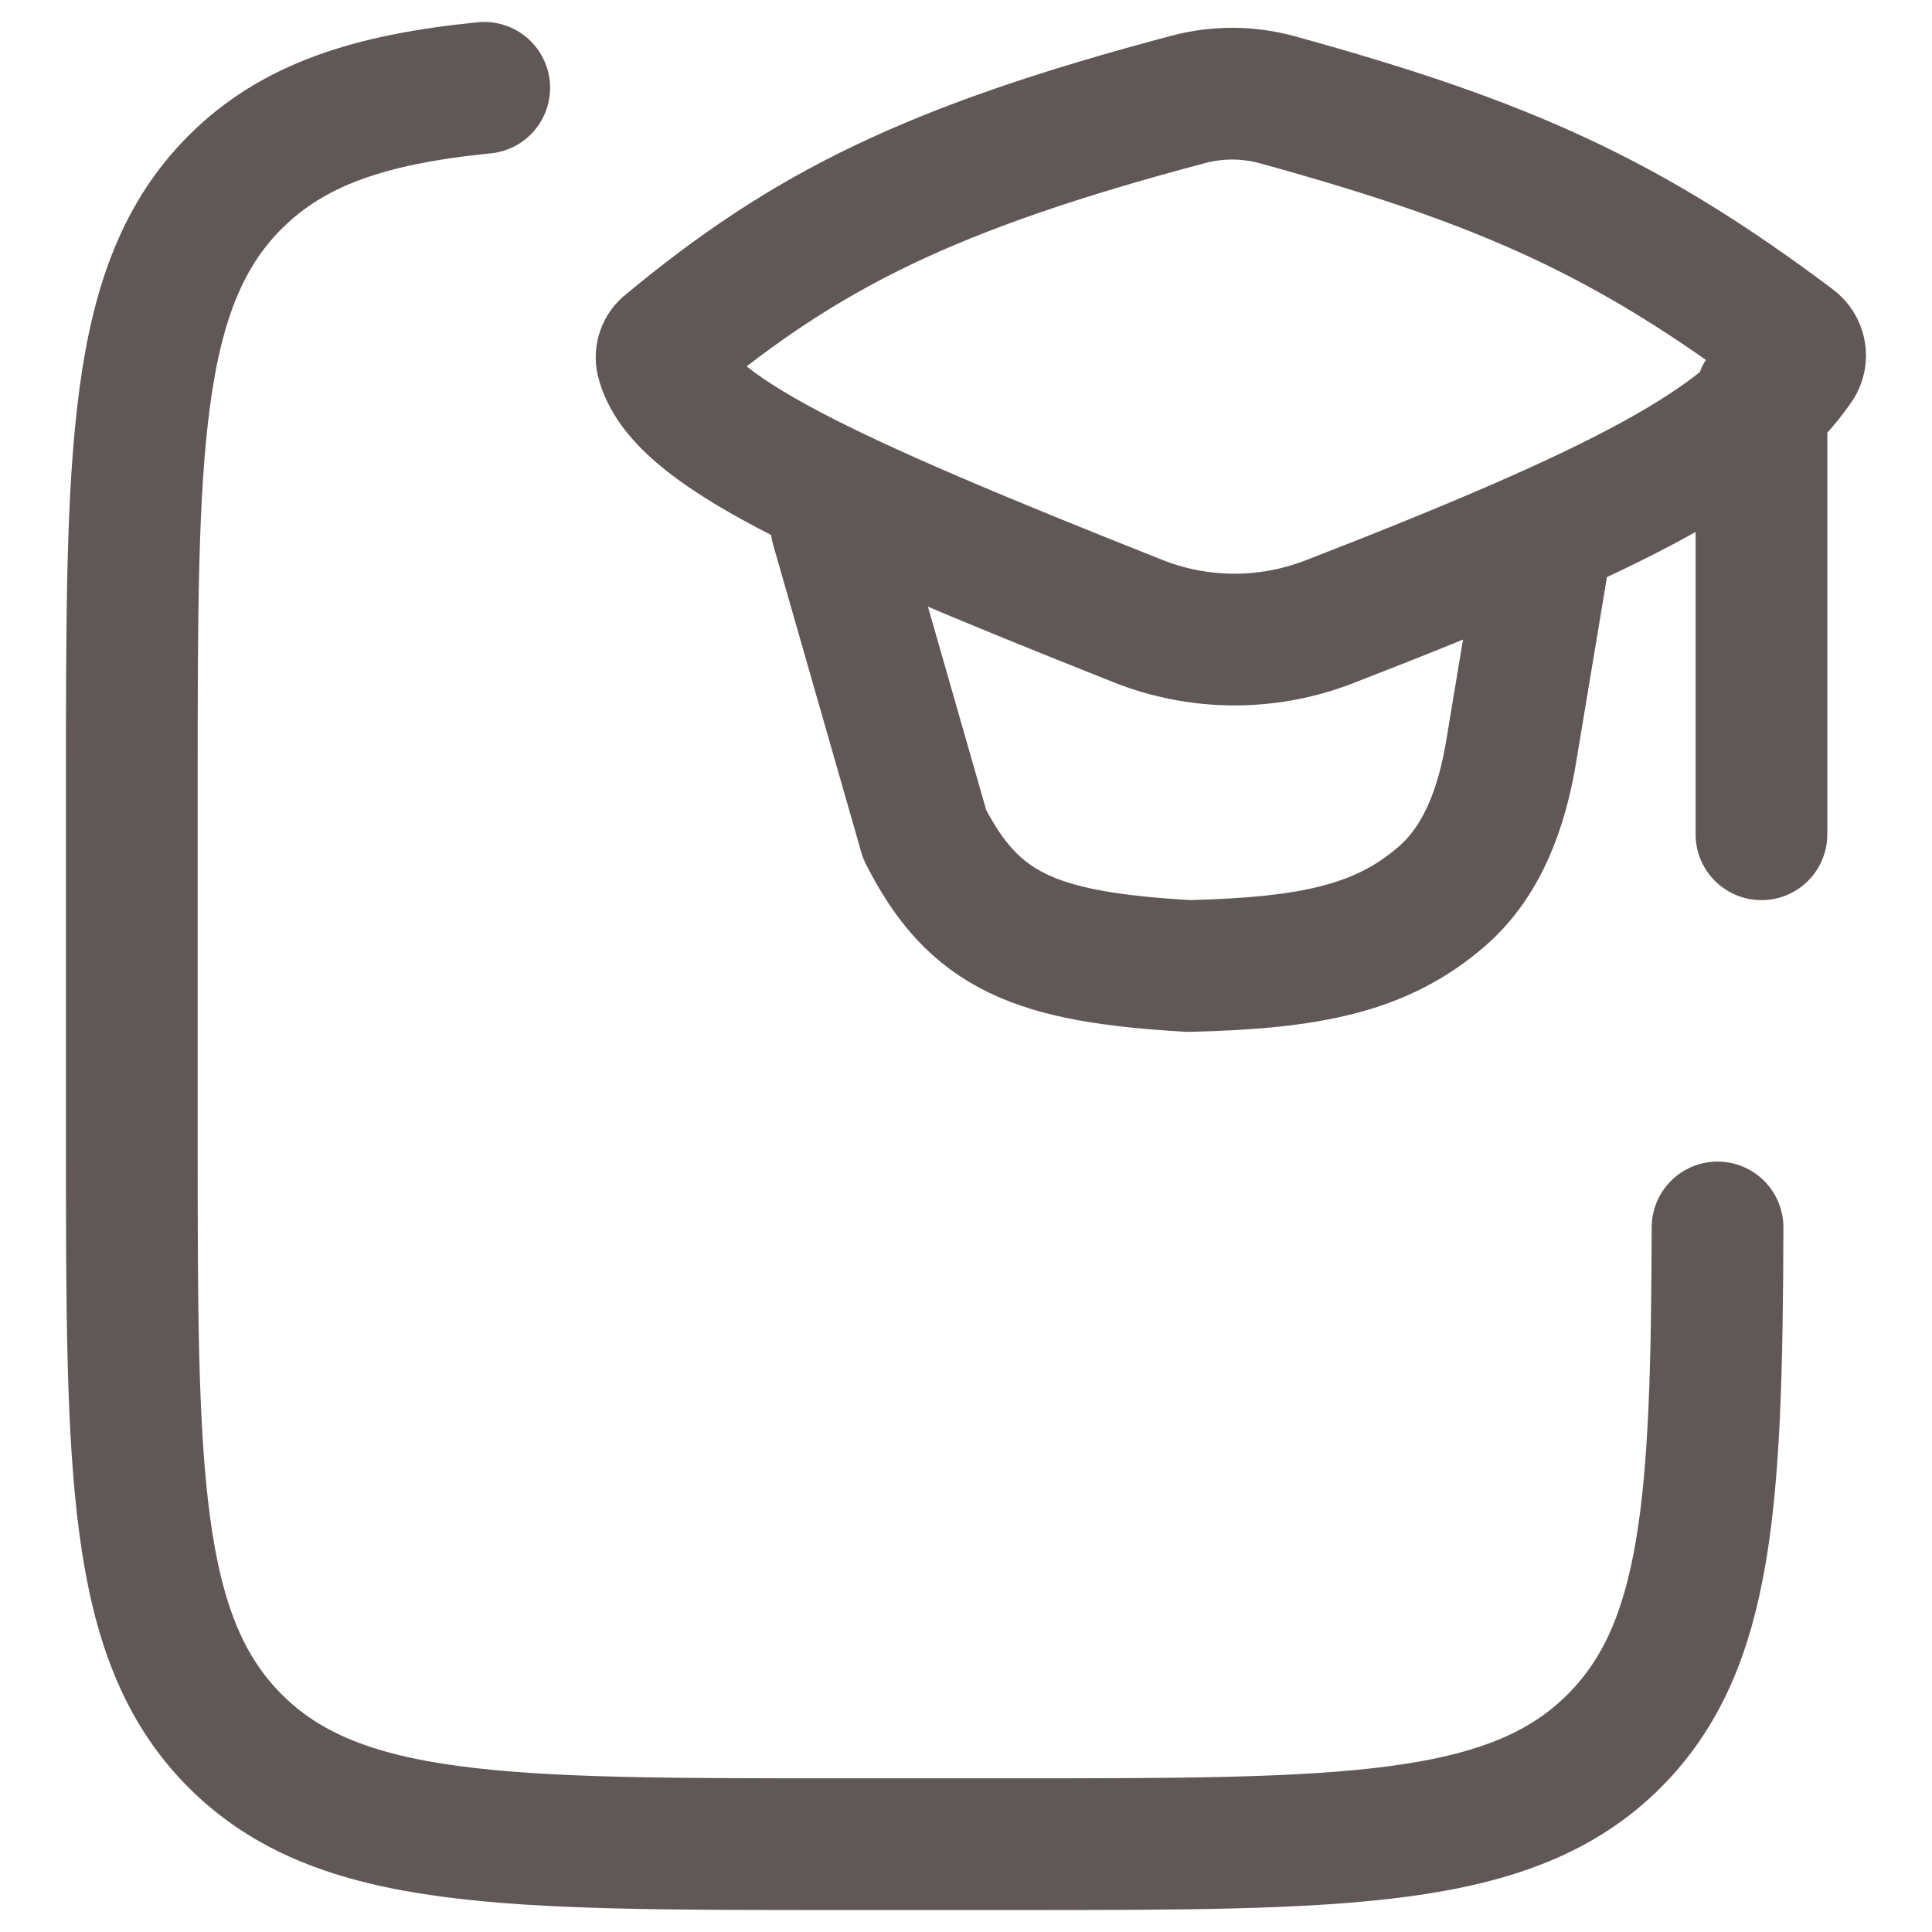
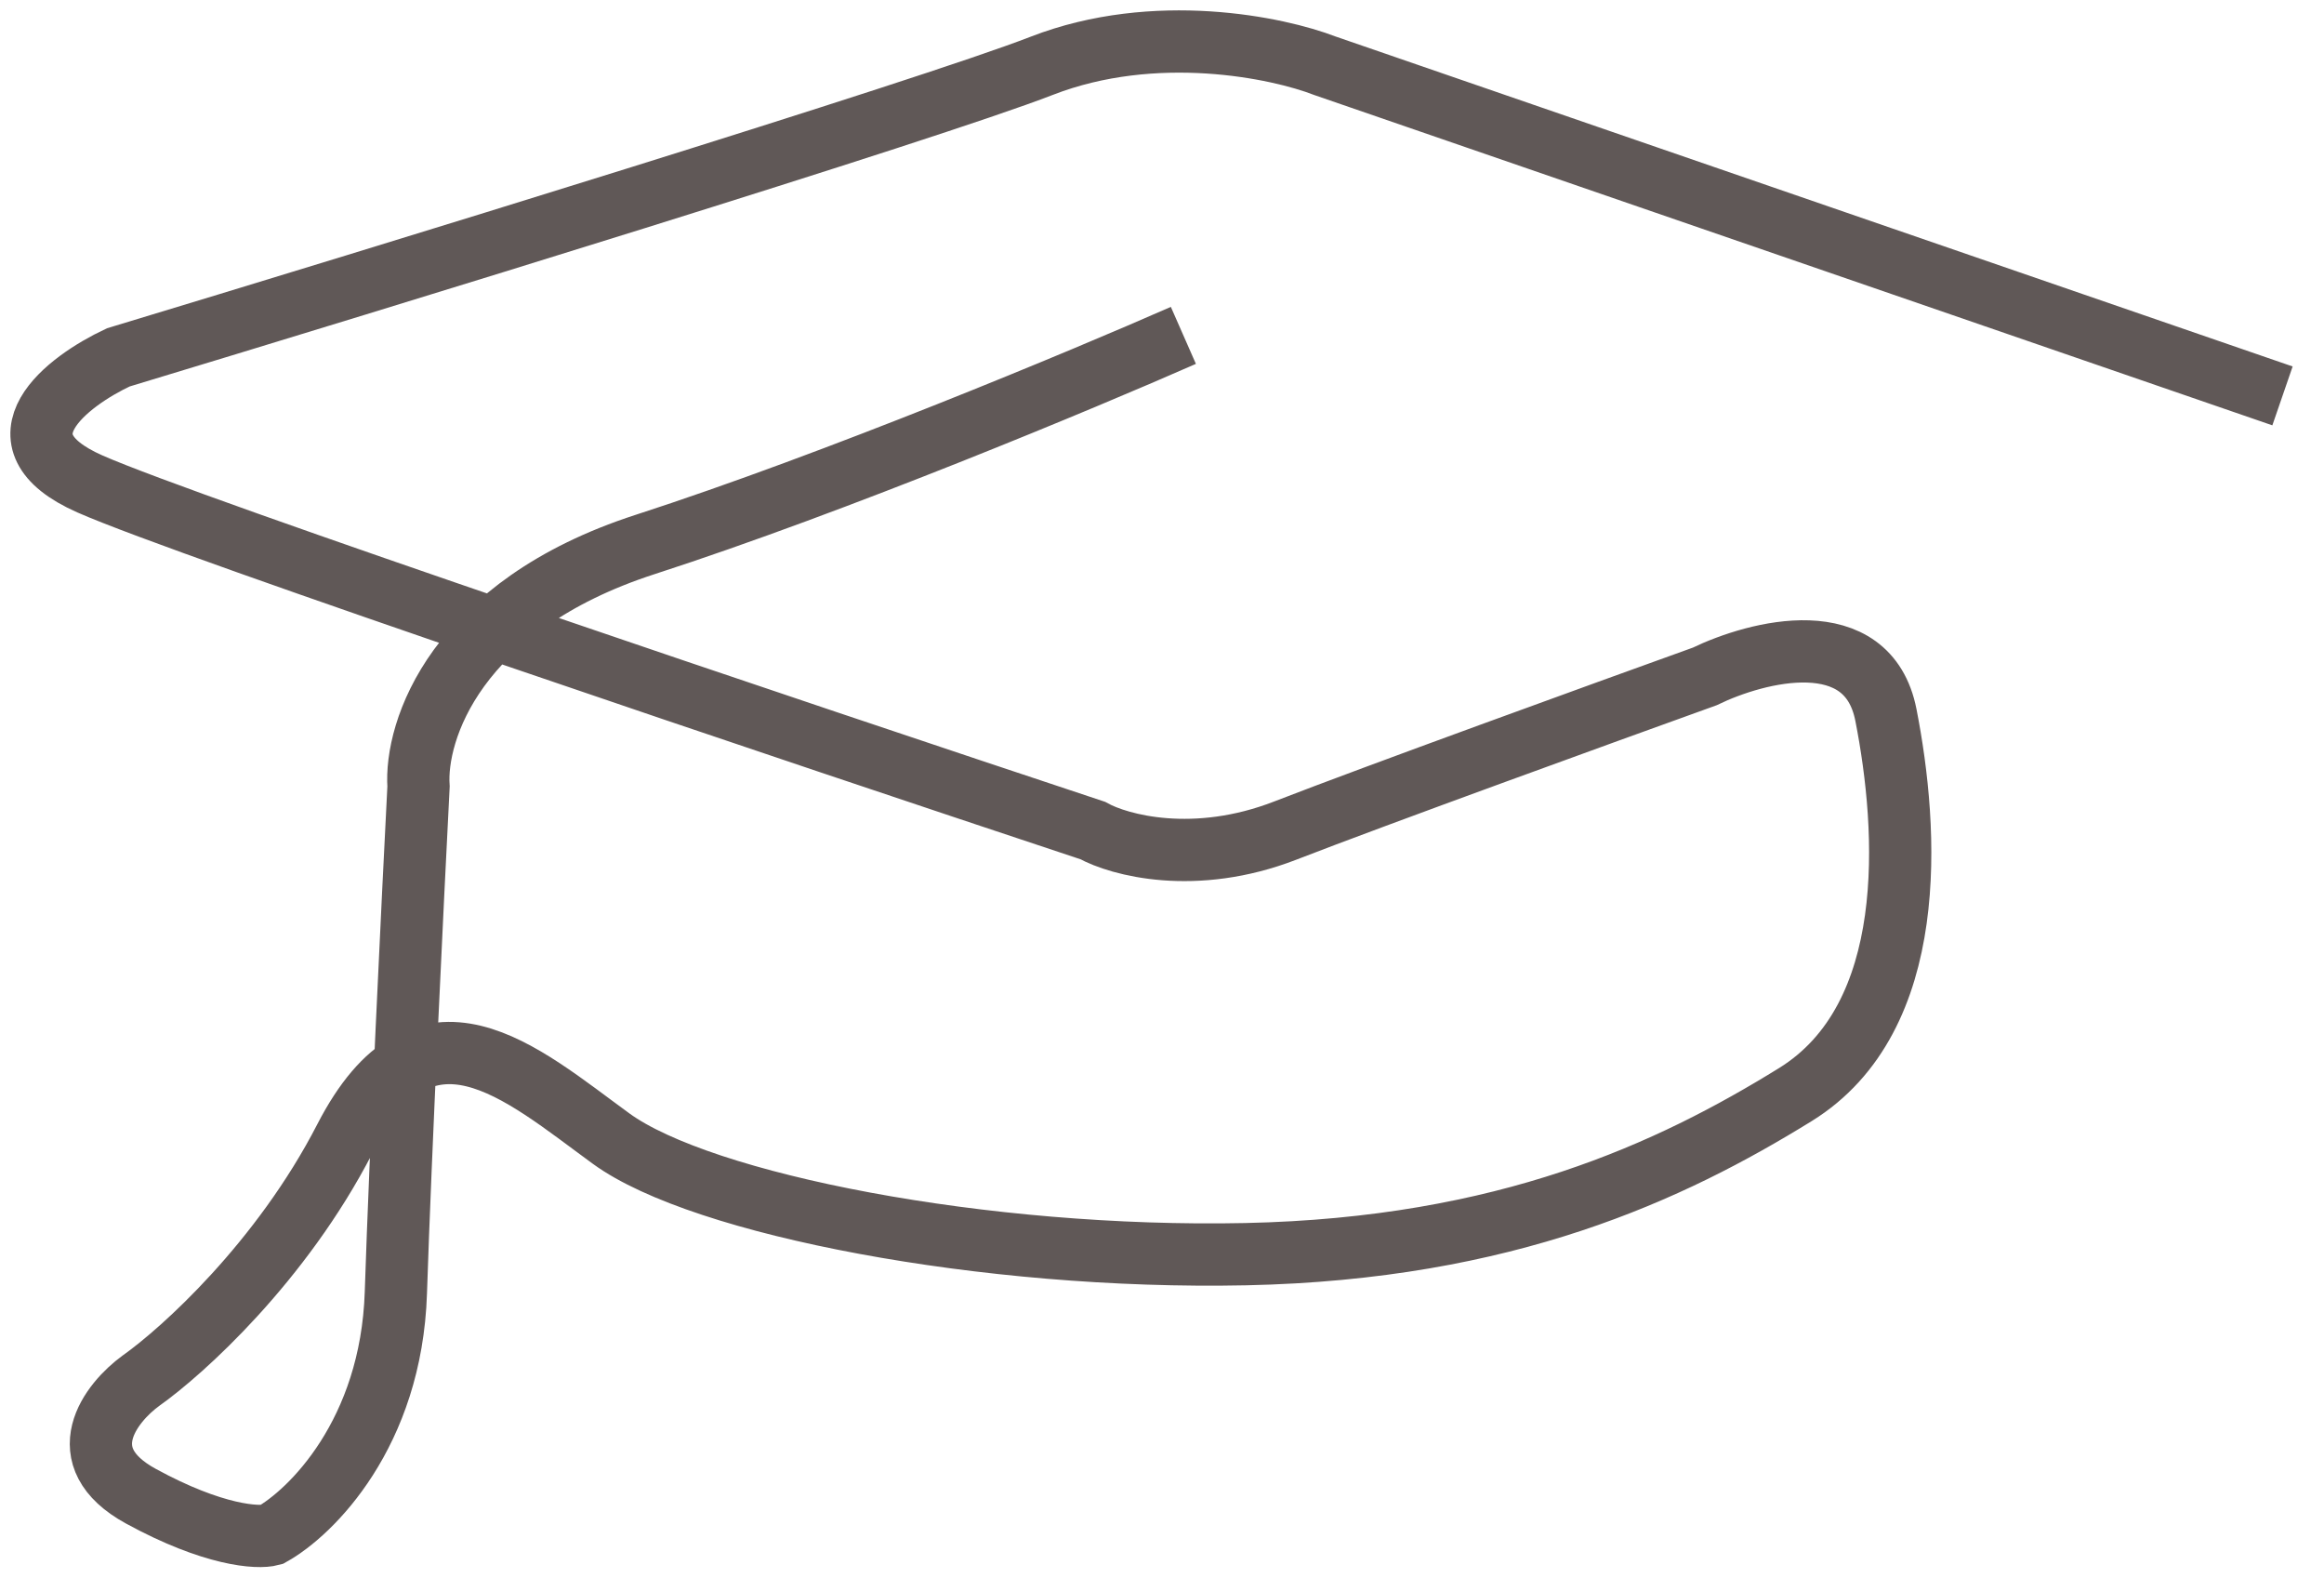
- <svg xmlns="http://www.w3.org/2000/svg" width="22" height="22" viewBox="0 0 22 22" fill="none">
-   <path d="M5.514 1C4.21 1.129 3.332 1.419 2.676 2.076C1.501 3.253 1.501 5.148 1.501 8.939V12.959C1.501 16.749 1.501 18.645 2.676 19.823C3.851 21.001 5.743 21 9.526 21H11.533C15.316 21 17.208 21 18.383 19.823C19.45 18.753 19.549 17.106 19.558 13.977" stroke="#605857" stroke-width="1.5" stroke-linecap="round" stroke-linejoin="round" />
-   <path d="M9.526 6L10.529 9.5C11.089 10.61 11.792 10.9 13.539 11C14.928 10.966 15.734 10.802 16.422 10.204C16.891 9.796 17.103 9.181 17.206 8.569L17.55 6.5M20.058 4.5V9.5M7.601 3.933C9.188 2.616 10.602 1.909 13.535 1.131C13.866 1.044 14.214 1.045 14.544 1.136C17.14 1.85 18.542 2.484 20.42 3.894C20.5 3.954 20.524 4.066 20.468 4.149C19.855 5.051 18.486 5.782 15.128 7.084C14.428 7.353 13.653 7.349 12.957 7.072C9.381 5.652 7.737 4.892 7.537 4.103C7.53 4.072 7.533 4.039 7.544 4.009C7.555 3.979 7.575 3.952 7.601 3.933Z" stroke="#605857" stroke-width="1.5" stroke-linecap="round" stroke-linejoin="round" />
+ <svg xmlns="http://www.w3.org/2000/svg" width="56" height="38" viewBox="0 0 56 38" fill="none">
+   <path d="M55 9.537L31.928 1.585C30.791 1.144 27.833 0.525 25.102 1.585C22.372 2.646 9.13 6.71 2.85 8.609C1.621 9.184 -0.236 10.597 2.167 11.658C4.57 12.718 19.278 17.666 26.331 20.007C26.968 20.36 28.788 20.855 30.973 20.007C33.157 19.159 38.618 17.18 41.075 16.296C42.349 15.678 45.007 14.997 45.444 17.224C45.99 20.007 46.263 24.513 43.26 26.369C40.256 28.224 36.297 30.079 30.017 30.212C23.737 30.344 16.911 29.019 14.727 27.429C12.543 25.838 10.222 23.718 8.311 27.429C6.782 30.397 4.397 32.553 3.396 33.26C2.668 33.79 1.649 35.089 3.396 36.043C5.143 36.997 6.217 37.059 6.536 36.971C7.492 36.441 9.43 34.532 9.539 31.14C9.649 27.747 9.949 21.597 10.085 18.947C9.994 17.622 10.959 14.6 15.546 13.116C20.133 11.631 26.104 9.14 28.515 8.079" stroke="#605857" stroke-width="1.5" />
</svg>
